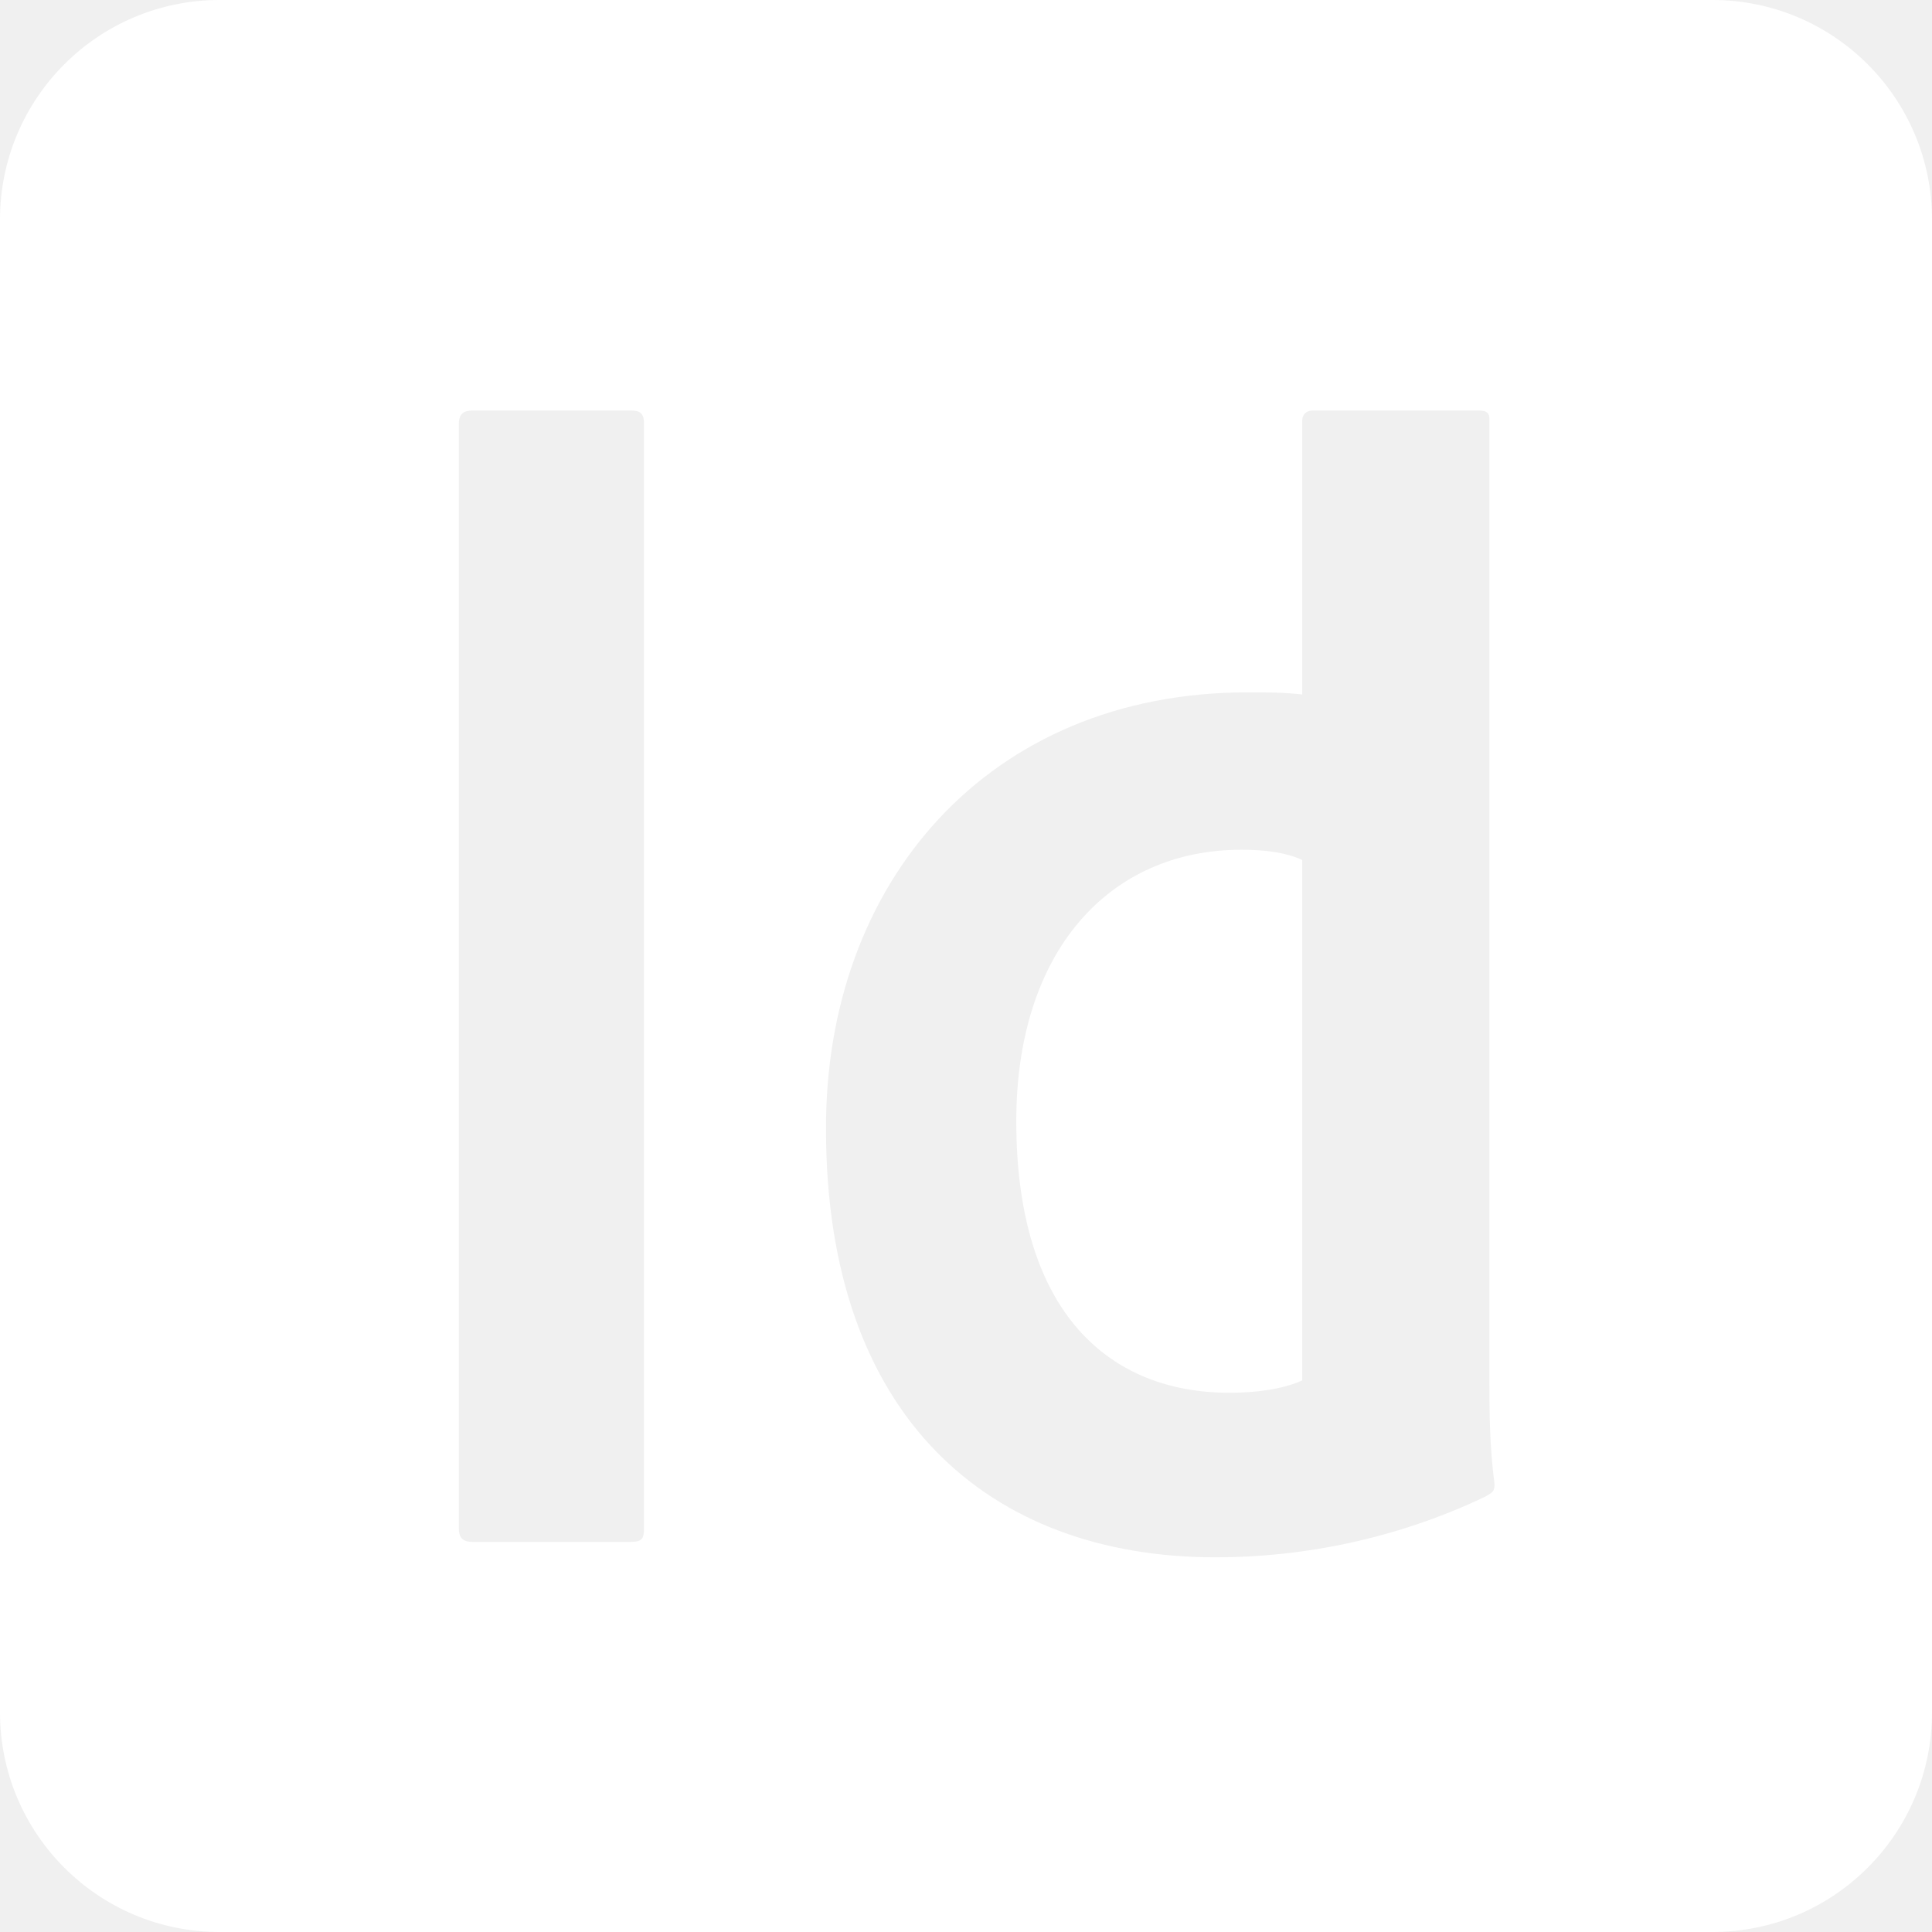
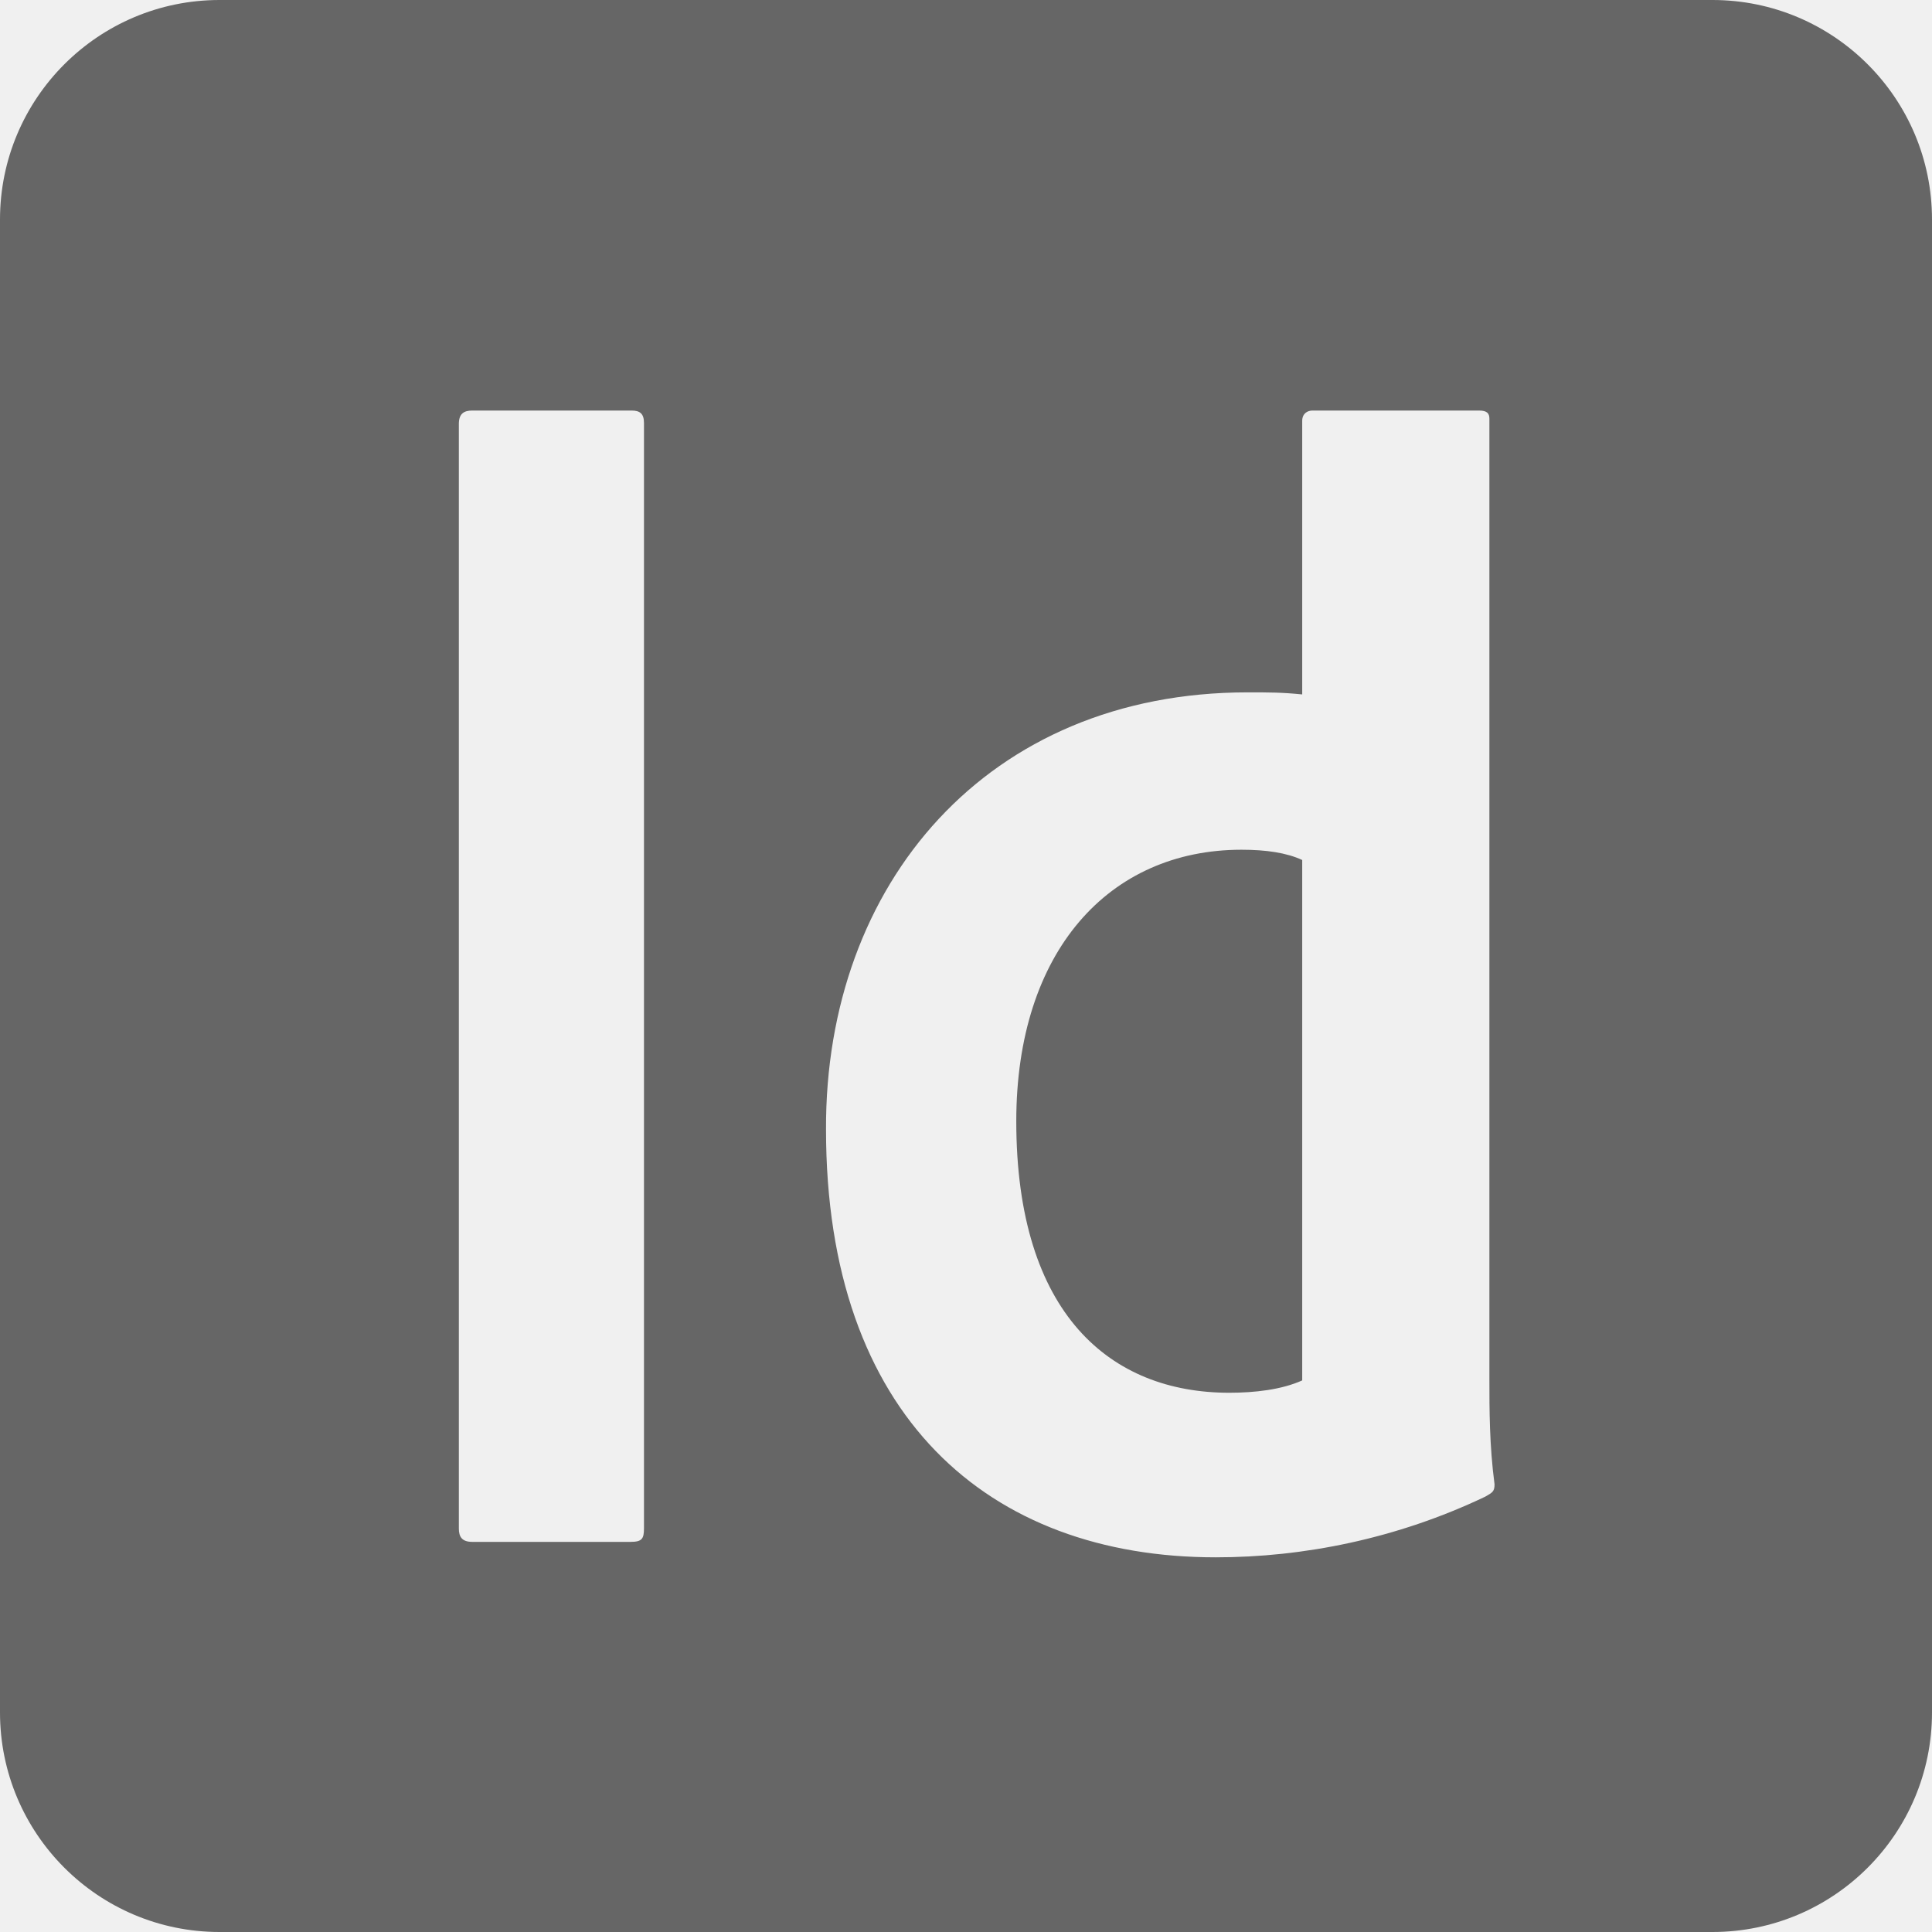
<svg xmlns="http://www.w3.org/2000/svg" width="44px" height="44px" viewBox="0 0 44 44" version="1.1">
  <defs />
  <g id="Page-1" stroke="none" stroke-width="1" fill="none" fill-rule="evenodd">
-     <g id="tool_indesign" fill-rule="nonzero" fill="#FFFFFF">
-       <g id="Page-1">
-         <g id="Illustrator-Copy">
-           <path d="M5,0 L39,0 C41.761,0 44,2.239 44,5 L44,39 C44,41.761 41.761,44 39,44 L5,44 C2.239,44 0,41.761 0,39 L0,5 L0,5 C0,2.239 2.239,0 5,0 L5,0 Z M28.415,15.768 L28.415,15.768 C22.489,15.768 18.789,20.125 18.812,25.723 C18.812,32.258 22.513,35.467 27.689,35.467 C29.68,35.467 31.812,35.045 33.826,34.085 C33.99,33.991 34.037,33.968 34.037,33.804 C33.92,32.914 33.92,32.094 33.92,31.438 L33.92,9.537 C33.92,9.42 33.873,9.35 33.685,9.35 L29.891,9.35 C29.774,9.35 29.657,9.42 29.657,9.584 L29.657,15.815 C29.188,15.768 28.907,15.768 28.415,15.768 Z M14.666,34.811 L14.666,9.631 C14.666,9.42 14.572,9.35 14.385,9.35 L10.755,9.35 C10.567,9.35 10.45,9.42 10.45,9.655 L10.45,34.811 C10.45,34.998 10.52,35.115 10.755,35.115 L14.362,35.115 C14.619,35.115 14.666,35.045 14.666,34.811 Z M29.657,19.586 L29.657,31.438 C29.188,31.649 28.579,31.719 27.994,31.719 C25.3,31.719 23.145,29.939 23.145,25.535 C23.145,21.671 25.253,19.352 28.275,19.352 C28.837,19.352 29.305,19.422 29.657,19.586 Z" id="indesign" />
-         </g>
+     <g id="Artboard" fill-rule="nonzero" fill="#666666">
+       <g id="tool_indesign">
+         <path d="M5,0 L39,0 C41.761,0 44,2.239 44,5 L44,39 C44,41.761 41.761,44 39,44 L5,44 C2.239,44 0,41.761 0,39 L0,5 L0,5 C0,2.239 2.239,0 5,0 L5,0 Z M28.415,15.768 L28.415,15.768 C22.489,15.768 18.789,20.125 18.812,25.723 C18.812,32.258 22.513,35.467 27.689,35.467 C29.68,35.467 31.812,35.045 33.826,34.085 C33.99,33.991 34.037,33.968 34.037,33.804 C33.92,32.914 33.92,32.094 33.92,31.438 L33.92,9.537 C33.92,9.42 33.873,9.35 33.685,9.35 L29.891,9.35 C29.774,9.35 29.657,9.42 29.657,9.584 L29.657,15.815 C29.188,15.768 28.907,15.768 28.415,15.768 Z M14.666,34.811 L14.666,9.631 C14.666,9.42 14.572,9.35 14.385,9.35 L10.755,9.35 C10.567,9.35 10.45,9.42 10.45,9.655 L10.45,34.811 C10.45,34.998 10.52,35.115 10.755,35.115 L14.362,35.115 C14.619,35.115 14.666,35.045 14.666,34.811 Z M29.657,19.586 L29.657,31.438 C29.188,31.649 28.579,31.719 27.994,31.719 C25.3,31.719 23.145,29.939 23.145,25.535 C23.145,21.671 25.253,19.352 28.275,19.352 C28.837,19.352 29.305,19.422 29.657,19.586 Z" id="indesign" />
      </g>
    </g>
  </g>
</svg>
